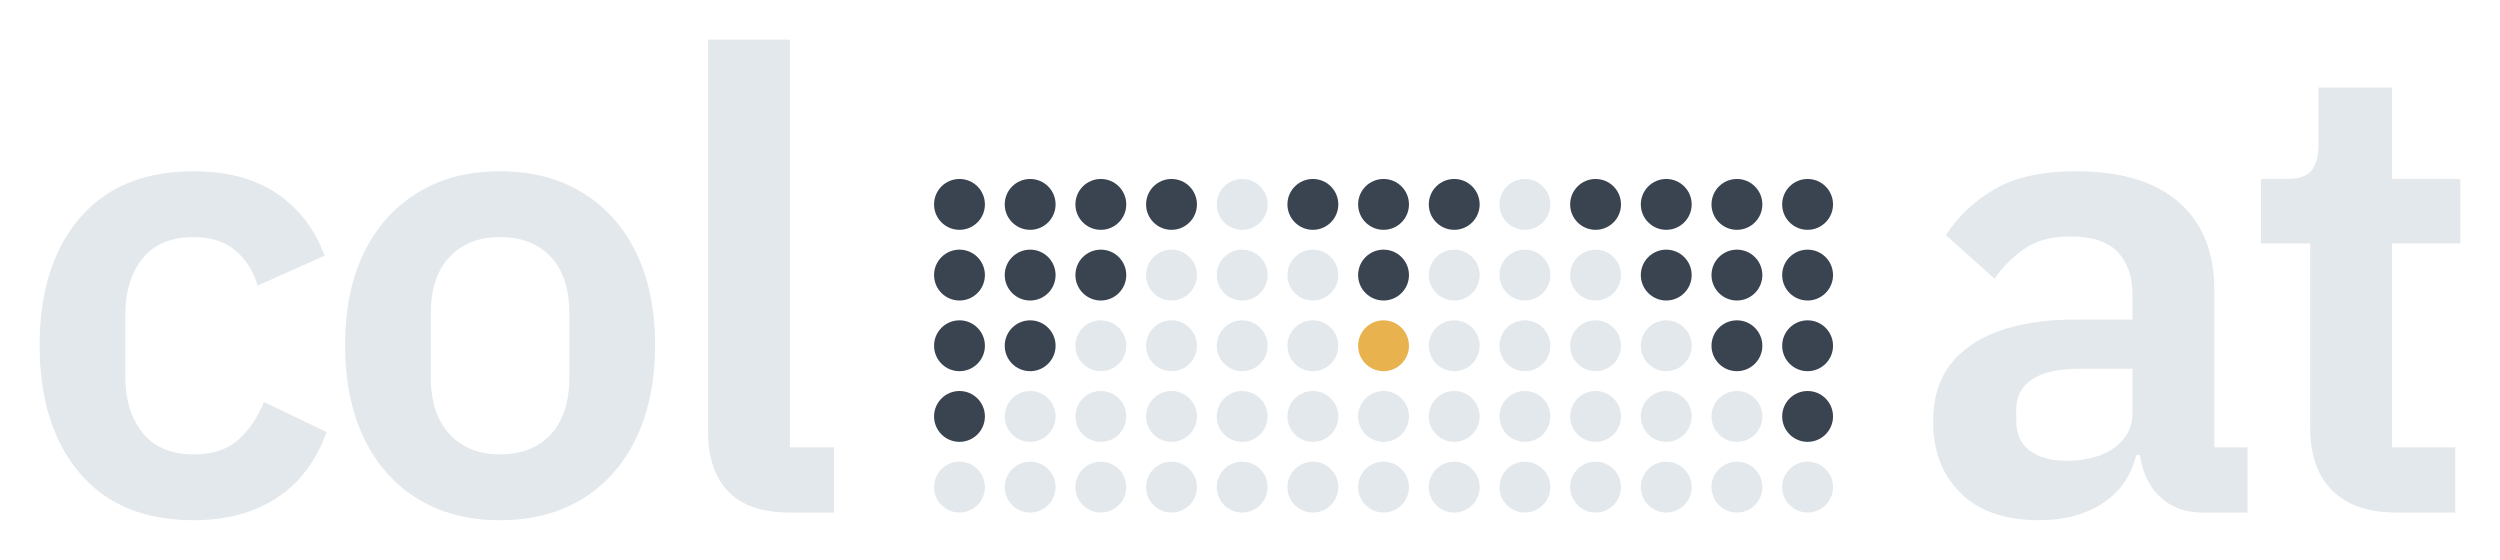
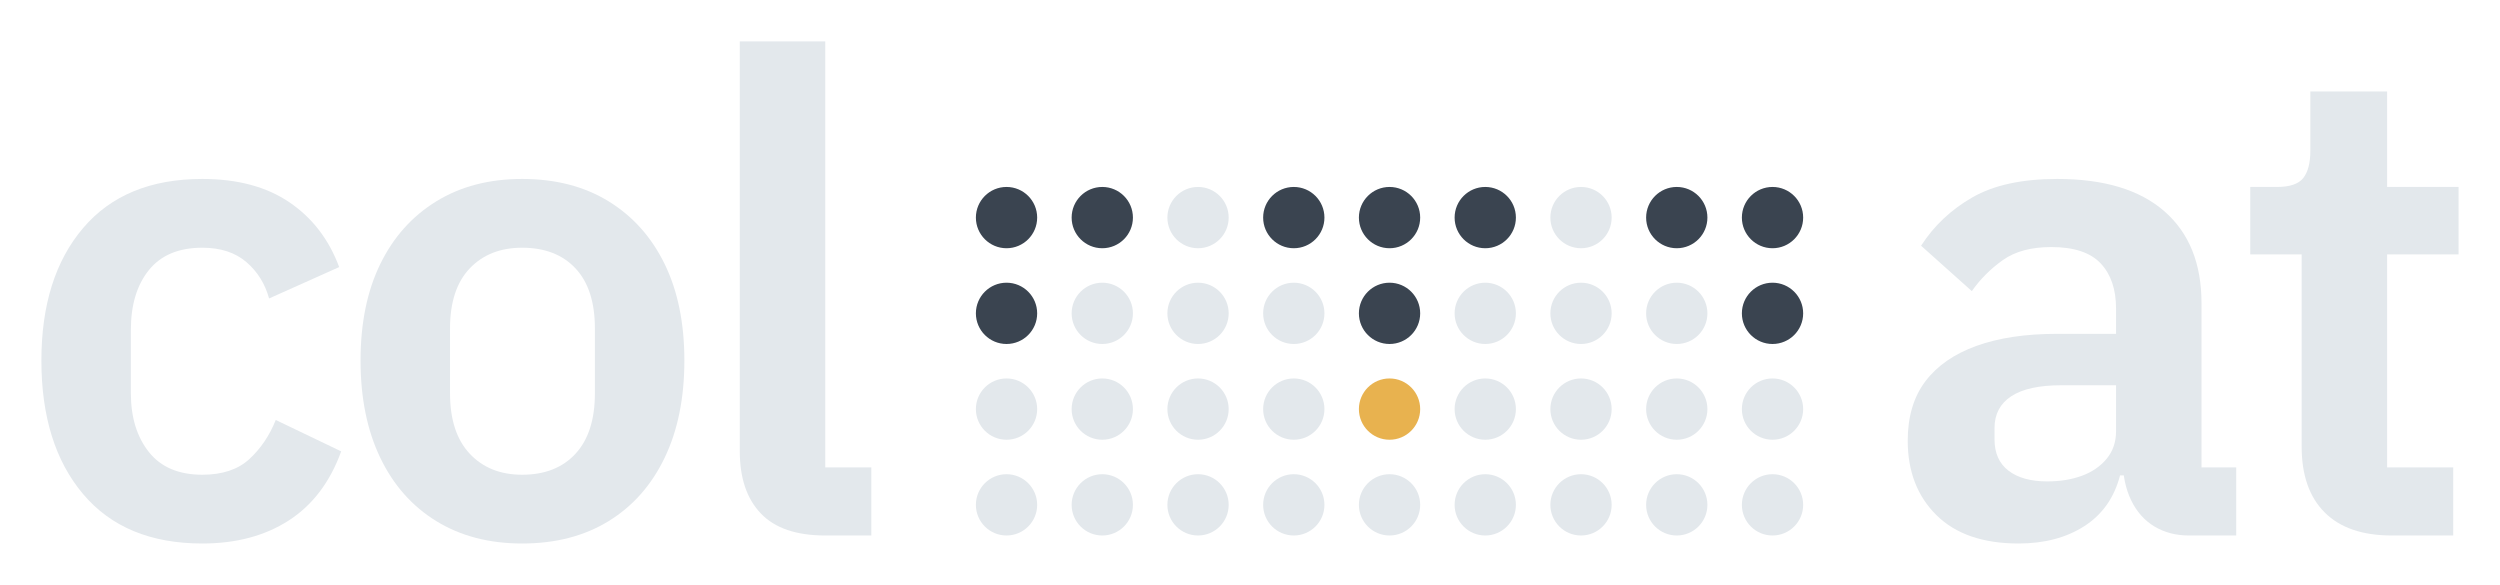
- <svg xmlns="http://www.w3.org/2000/svg" viewBox="-4.45 -155.19 756.97 169.51" role="img" aria-labelledby="t">
+ <svg xmlns="http://www.w3.org/2000/svg" viewBox="-4.45 -155.19 724.52 169.51" role="img" aria-labelledby="t">
  <path fill="#e3e8ec" d="M54.18 2.322Q31.734 2.322 19.64 -11.997Q7.546 -26.316 7.546 -50.697Q7.546 -74.885 19.64 -89.107Q31.734 -103.329 54.18 -103.329Q69.466 -103.329 79.432 -96.556Q89.397 -89.784 93.847 -77.787L73.53 -68.692Q71.788 -75.078 66.951 -79.238Q62.114 -83.398 54.18 -83.398Q43.925 -83.398 38.7 -76.916Q33.476 -70.434 33.476 -59.598V-41.215Q33.476 -30.767 38.7 -24.188Q43.925 -17.608 54.18 -17.608Q62.888 -17.608 67.822 -22.156Q72.756 -26.703 75.465 -33.476L94.428 -24.381Q89.591 -11.03 79.238 -4.354Q68.886 2.322 54.18 2.322Z" />
  <path fill="#e3e8ec" d="M146.867 2.322Q132.548 2.322 122.002 -4.16Q111.456 -10.643 105.748 -22.543Q100.039 -34.443 100.039 -50.697Q100.039 -66.951 105.748 -78.658Q111.456 -90.365 122.002 -96.847Q132.548 -103.329 146.867 -103.329Q161.379 -103.329 171.925 -96.847Q182.471 -90.365 188.179 -78.658Q193.887 -66.951 193.887 -50.697Q193.887 -34.443 188.179 -22.543Q182.471 -10.643 171.925 -4.16Q161.379 2.322 146.867 2.322ZM146.867 -17.608Q156.735 -17.608 162.346 -23.704Q167.958 -29.799 167.958 -41.215V-59.985Q167.958 -71.401 162.346 -77.4Q156.735 -83.398 146.867 -83.398Q137.385 -83.398 131.677 -77.4Q125.969 -71.401 125.969 -59.985V-41.215Q125.969 -29.799 131.677 -23.704Q137.385 -17.608 146.867 -17.608Z" />
  <path fill="#e3e8ec" d="M248.067 0.0H234.716Q222.138 0.0 216.043 -6.386Q209.947 -12.771 209.947 -24.381V-143.19H234.716V-19.737H248.067Z" />
-   <circle fill="#3a4450" cx="286.07" cy="-93.30" r="7.70" />
-   <circle fill="#3a4450" cx="307.47" cy="-93.30" r="7.70" />
-   <circle fill="#3a4450" cx="328.87" cy="-93.30" r="7.70" />
-   <circle fill="#3a4450" cx="350.27" cy="-93.30" r="7.70" />
-   <circle fill="#e3e8ec" cx="371.67" cy="-93.30" r="7.70" />
-   <circle fill="#3a4450" cx="393.07" cy="-93.30" r="7.70" />
-   <circle fill="#3a4450" cx="414.47" cy="-93.30" r="7.70" />
-   <circle fill="#3a4450" cx="435.87" cy="-93.30" r="7.70" />
-   <circle fill="#e3e8ec" cx="457.27" cy="-93.30" r="7.70" />
-   <circle fill="#3a4450" cx="478.67" cy="-93.30" r="7.70" />
-   <circle fill="#3a4450" cx="500.07" cy="-93.30" r="7.70" />
-   <circle fill="#3a4450" cx="521.47" cy="-93.30" r="7.70" />
-   <circle fill="#3a4450" cx="542.87" cy="-93.30" r="7.70" />
-   <circle fill="#3a4450" cx="286.07" cy="-71.90" r="7.70" />
-   <circle fill="#3a4450" cx="307.47" cy="-71.90" r="7.70" />
-   <circle fill="#3a4450" cx="328.87" cy="-71.90" r="7.70" />
-   <circle fill="#e3e8ec" cx="350.27" cy="-71.90" r="7.70" />
-   <circle fill="#e3e8ec" cx="371.67" cy="-71.90" r="7.70" />
-   <circle fill="#e3e8ec" cx="393.07" cy="-71.90" r="7.70" />
-   <circle fill="#3a4450" cx="414.47" cy="-71.90" r="7.70" />
-   <circle fill="#e3e8ec" cx="435.87" cy="-71.90" r="7.70" />
-   <circle fill="#e3e8ec" cx="457.27" cy="-71.90" r="7.70" />
-   <circle fill="#e3e8ec" cx="478.67" cy="-71.90" r="7.70" />
-   <circle fill="#3a4450" cx="500.07" cy="-71.90" r="7.70" />
-   <circle fill="#3a4450" cx="521.47" cy="-71.90" r="7.70" />
-   <circle fill="#3a4450" cx="542.87" cy="-71.90" r="7.70" />
-   <circle fill="#3a4450" cx="286.07" cy="-50.50" r="7.70" />
-   <circle fill="#3a4450" cx="307.47" cy="-50.50" r="7.70" />
-   <circle fill="#e3e8ec" cx="328.87" cy="-50.50" r="7.70" />
-   <circle fill="#e3e8ec" cx="350.27" cy="-50.50" r="7.70" />
-   <circle fill="#e3e8ec" cx="371.67" cy="-50.50" r="7.70" />
-   <circle fill="#e3e8ec" cx="393.07" cy="-50.50" r="7.70" />
-   <circle fill="#e8b24f" cx="414.47" cy="-50.50" r="7.70" />
-   <circle fill="#e3e8ec" cx="435.87" cy="-50.50" r="7.70" />
-   <circle fill="#e3e8ec" cx="457.27" cy="-50.50" r="7.70" />
-   <circle fill="#e3e8ec" cx="478.67" cy="-50.50" r="7.70" />
-   <circle fill="#e3e8ec" cx="500.07" cy="-50.50" r="7.70" />
-   <circle fill="#3a4450" cx="521.47" cy="-50.50" r="7.70" />
-   <circle fill="#3a4450" cx="542.87" cy="-50.50" r="7.70" />
-   <circle fill="#3a4450" cx="286.07" cy="-29.10" r="7.70" />
-   <circle fill="#e3e8ec" cx="307.47" cy="-29.10" r="7.70" />
-   <circle fill="#e3e8ec" cx="328.87" cy="-29.10" r="7.70" />
-   <circle fill="#e3e8ec" cx="350.27" cy="-29.10" r="7.70" />
-   <circle fill="#e3e8ec" cx="371.67" cy="-29.10" r="7.70" />
-   <circle fill="#e3e8ec" cx="393.07" cy="-29.10" r="7.70" />
-   <circle fill="#e3e8ec" cx="414.47" cy="-29.10" r="7.70" />
-   <circle fill="#e3e8ec" cx="435.87" cy="-29.10" r="7.70" />
-   <circle fill="#e3e8ec" cx="457.27" cy="-29.10" r="7.70" />
-   <circle fill="#e3e8ec" cx="478.67" cy="-29.10" r="7.70" />
-   <circle fill="#e3e8ec" cx="500.07" cy="-29.10" r="7.70" />
-   <circle fill="#e3e8ec" cx="521.47" cy="-29.10" r="7.70" />
-   <circle fill="#3a4450" cx="542.87" cy="-29.10" r="7.70" />
-   <circle fill="#e3e8ec" cx="286.07" cy="-7.70" r="7.70" />
-   <circle fill="#e3e8ec" cx="307.47" cy="-7.70" r="7.70" />
-   <circle fill="#e3e8ec" cx="328.87" cy="-7.70" r="7.70" />
-   <circle fill="#e3e8ec" cx="350.27" cy="-7.70" r="7.70" />
-   <circle fill="#e3e8ec" cx="371.67" cy="-7.70" r="7.70" />
-   <circle fill="#e3e8ec" cx="393.07" cy="-7.70" r="7.70" />
-   <circle fill="#e3e8ec" cx="414.47" cy="-7.70" r="7.70" />
-   <circle fill="#e3e8ec" cx="435.87" cy="-7.70" r="7.70" />
-   <circle fill="#e3e8ec" cx="457.27" cy="-7.70" r="7.70" />
-   <circle fill="#e3e8ec" cx="478.67" cy="-7.70" r="7.70" />
-   <circle fill="#e3e8ec" cx="500.07" cy="-7.70" r="7.70" />
-   <circle fill="#e3e8ec" cx="521.47" cy="-7.70" r="7.70" />
-   <circle fill="#e3e8ec" cx="542.87" cy="-7.70" r="7.70" />
-   <path fill="#e3e8ec" d="M676.079 0.0H662.34Q656.729 0.0 652.375 -2.612Q648.021 -5.224 645.602 -10.255Q643.184 -15.287 643.184 -22.059V-24.188L649.376 -17.415H642.41Q639.894 -7.74 632.057 -2.709Q624.221 2.322 612.998 2.322Q597.518 2.322 589.197 -5.902Q580.877 -14.126 580.877 -27.477Q580.877 -37.926 586.004 -44.699Q591.132 -51.471 600.807 -54.954Q610.482 -58.437 624.027 -58.437H641.249V-65.79Q641.249 -74.111 636.798 -78.851Q632.348 -83.592 622.479 -83.592Q613.772 -83.592 608.45 -79.819Q603.129 -76.046 599.453 -70.821L584.747 -83.979Q590.358 -92.687 599.646 -98.008Q608.934 -103.329 624.221 -103.329Q644.538 -103.329 655.277 -93.944Q666.017 -84.559 666.017 -67.338V-19.737H676.079ZM641.249 -43.538H625.382Q615.707 -43.538 610.869 -40.345Q606.032 -37.152 606.032 -31.154V-27.864Q606.032 -21.866 610.095 -18.77Q614.159 -15.674 621.318 -15.674Q626.93 -15.674 631.38 -17.318Q635.831 -18.963 638.54 -22.253Q641.249 -25.542 641.249 -30.186Z" />
-   <path fill="#e3e8ec" d="M738.966 0.0H721.164Q708.393 0.0 701.717 -6.676Q695.042 -13.351 695.042 -25.736V-81.463H680.142V-101.007H687.882Q693.494 -101.007 695.525 -103.619Q697.557 -106.231 697.557 -111.456V-128.678H719.81V-101.007H740.514V-81.463H719.81V-19.737H738.966Z" />
+   <circle fill="#3a4450" cx="287.25" cy="-92.13" r="8.88" />
+   <circle fill="#3a4450" cx="315.00" cy="-92.13" r="8.88" />
+   <circle fill="#e3e8ec" cx="342.75" cy="-92.13" r="8.88" />
+   <circle fill="#3a4450" cx="370.50" cy="-92.13" r="8.88" />
+   <circle fill="#3a4450" cx="398.25" cy="-92.13" r="8.88" />
+   <circle fill="#3a4450" cx="425.99" cy="-92.13" r="8.88" />
+   <circle fill="#e3e8ec" cx="453.74" cy="-92.13" r="8.88" />
+   <circle fill="#3a4450" cx="481.49" cy="-92.13" r="8.88" />
+   <circle fill="#3a4450" cx="509.24" cy="-92.13" r="8.88" />
+   <circle fill="#3a4450" cx="287.25" cy="-64.38" r="8.88" />
+   <circle fill="#e3e8ec" cx="315.00" cy="-64.38" r="8.88" />
+   <circle fill="#e3e8ec" cx="342.75" cy="-64.38" r="8.88" />
+   <circle fill="#e3e8ec" cx="370.50" cy="-64.38" r="8.88" />
+   <circle fill="#3a4450" cx="398.25" cy="-64.38" r="8.88" />
+   <circle fill="#e3e8ec" cx="425.99" cy="-64.38" r="8.88" />
+   <circle fill="#e3e8ec" cx="453.74" cy="-64.38" r="8.88" />
+   <circle fill="#e3e8ec" cx="481.49" cy="-64.38" r="8.88" />
+   <circle fill="#3a4450" cx="509.24" cy="-64.38" r="8.88" />
+   <circle fill="#e3e8ec" cx="287.25" cy="-36.63" r="8.88" />
+   <circle fill="#e3e8ec" cx="315.00" cy="-36.63" r="8.88" />
+   <circle fill="#e3e8ec" cx="342.75" cy="-36.63" r="8.88" />
+   <circle fill="#e3e8ec" cx="370.50" cy="-36.63" r="8.88" />
+   <circle fill="#e8b24f" cx="398.25" cy="-36.63" r="8.88" />
+   <circle fill="#e3e8ec" cx="425.99" cy="-36.63" r="8.88" />
+   <circle fill="#e3e8ec" cx="453.74" cy="-36.63" r="8.88" />
+   <circle fill="#e3e8ec" cx="481.49" cy="-36.63" r="8.88" />
+   <circle fill="#e3e8ec" cx="509.24" cy="-36.63" r="8.88" />
+   <circle fill="#e3e8ec" cx="287.25" cy="-8.88" r="8.88" />
+   <circle fill="#e3e8ec" cx="315.00" cy="-8.88" r="8.88" />
+   <circle fill="#e3e8ec" cx="342.75" cy="-8.88" r="8.88" />
+   <circle fill="#e3e8ec" cx="370.50" cy="-8.88" r="8.88" />
+   <circle fill="#e3e8ec" cx="398.25" cy="-8.88" r="8.88" />
+   <circle fill="#e3e8ec" cx="425.99" cy="-8.88" r="8.88" />
+   <circle fill="#e3e8ec" cx="453.74" cy="-8.88" r="8.88" />
+   <circle fill="#e3e8ec" cx="481.49" cy="-8.88" r="8.88" />
+   <circle fill="#e3e8ec" cx="509.24" cy="-8.88" r="8.88" />
+   <path fill="#e3e8ec" d="M643.626 0.0H629.888Q624.276 0.0 619.922 -2.612Q615.569 -5.224 613.15 -10.255Q610.731 -15.287 610.731 -22.059V-24.188L616.923 -17.415H609.957Q607.442 -7.74 599.605 -2.709Q591.768 2.322 580.545 2.322Q565.065 2.322 556.745 -5.902Q548.424 -14.126 548.424 -27.477Q548.424 -37.926 553.552 -44.699Q558.68 -51.471 568.355 -54.954Q578.03 -58.437 591.575 -58.437H608.796V-65.79Q608.796 -74.111 604.346 -78.851Q599.895 -83.592 590.027 -83.592Q581.319 -83.592 575.998 -79.819Q570.677 -76.046 567 -70.821L552.294 -83.979Q557.906 -92.687 567.194 -98.008Q576.482 -103.329 591.768 -103.329Q612.086 -103.329 622.825 -93.944Q633.564 -84.559 633.564 -67.338V-19.737H643.626ZM608.796 -43.538H592.929Q583.254 -43.538 578.417 -40.345Q573.579 -37.152 573.579 -31.154V-27.864Q573.579 -21.866 577.643 -18.77Q581.706 -15.674 588.866 -15.674Q594.477 -15.674 598.928 -17.318Q603.378 -18.963 606.087 -22.253Q608.796 -25.542 608.796 -30.186Z" />
+   <path fill="#e3e8ec" d="M706.514 0.0H688.712Q675.941 0.0 669.265 -6.676Q662.589 -13.351 662.589 -25.736V-81.463H647.69V-101.007H655.43Q661.041 -101.007 663.073 -103.619Q665.105 -106.231 665.105 -111.456V-128.678H687.357V-101.007H708.062V-81.463H687.357V-19.737H706.514Z" />
</svg>
